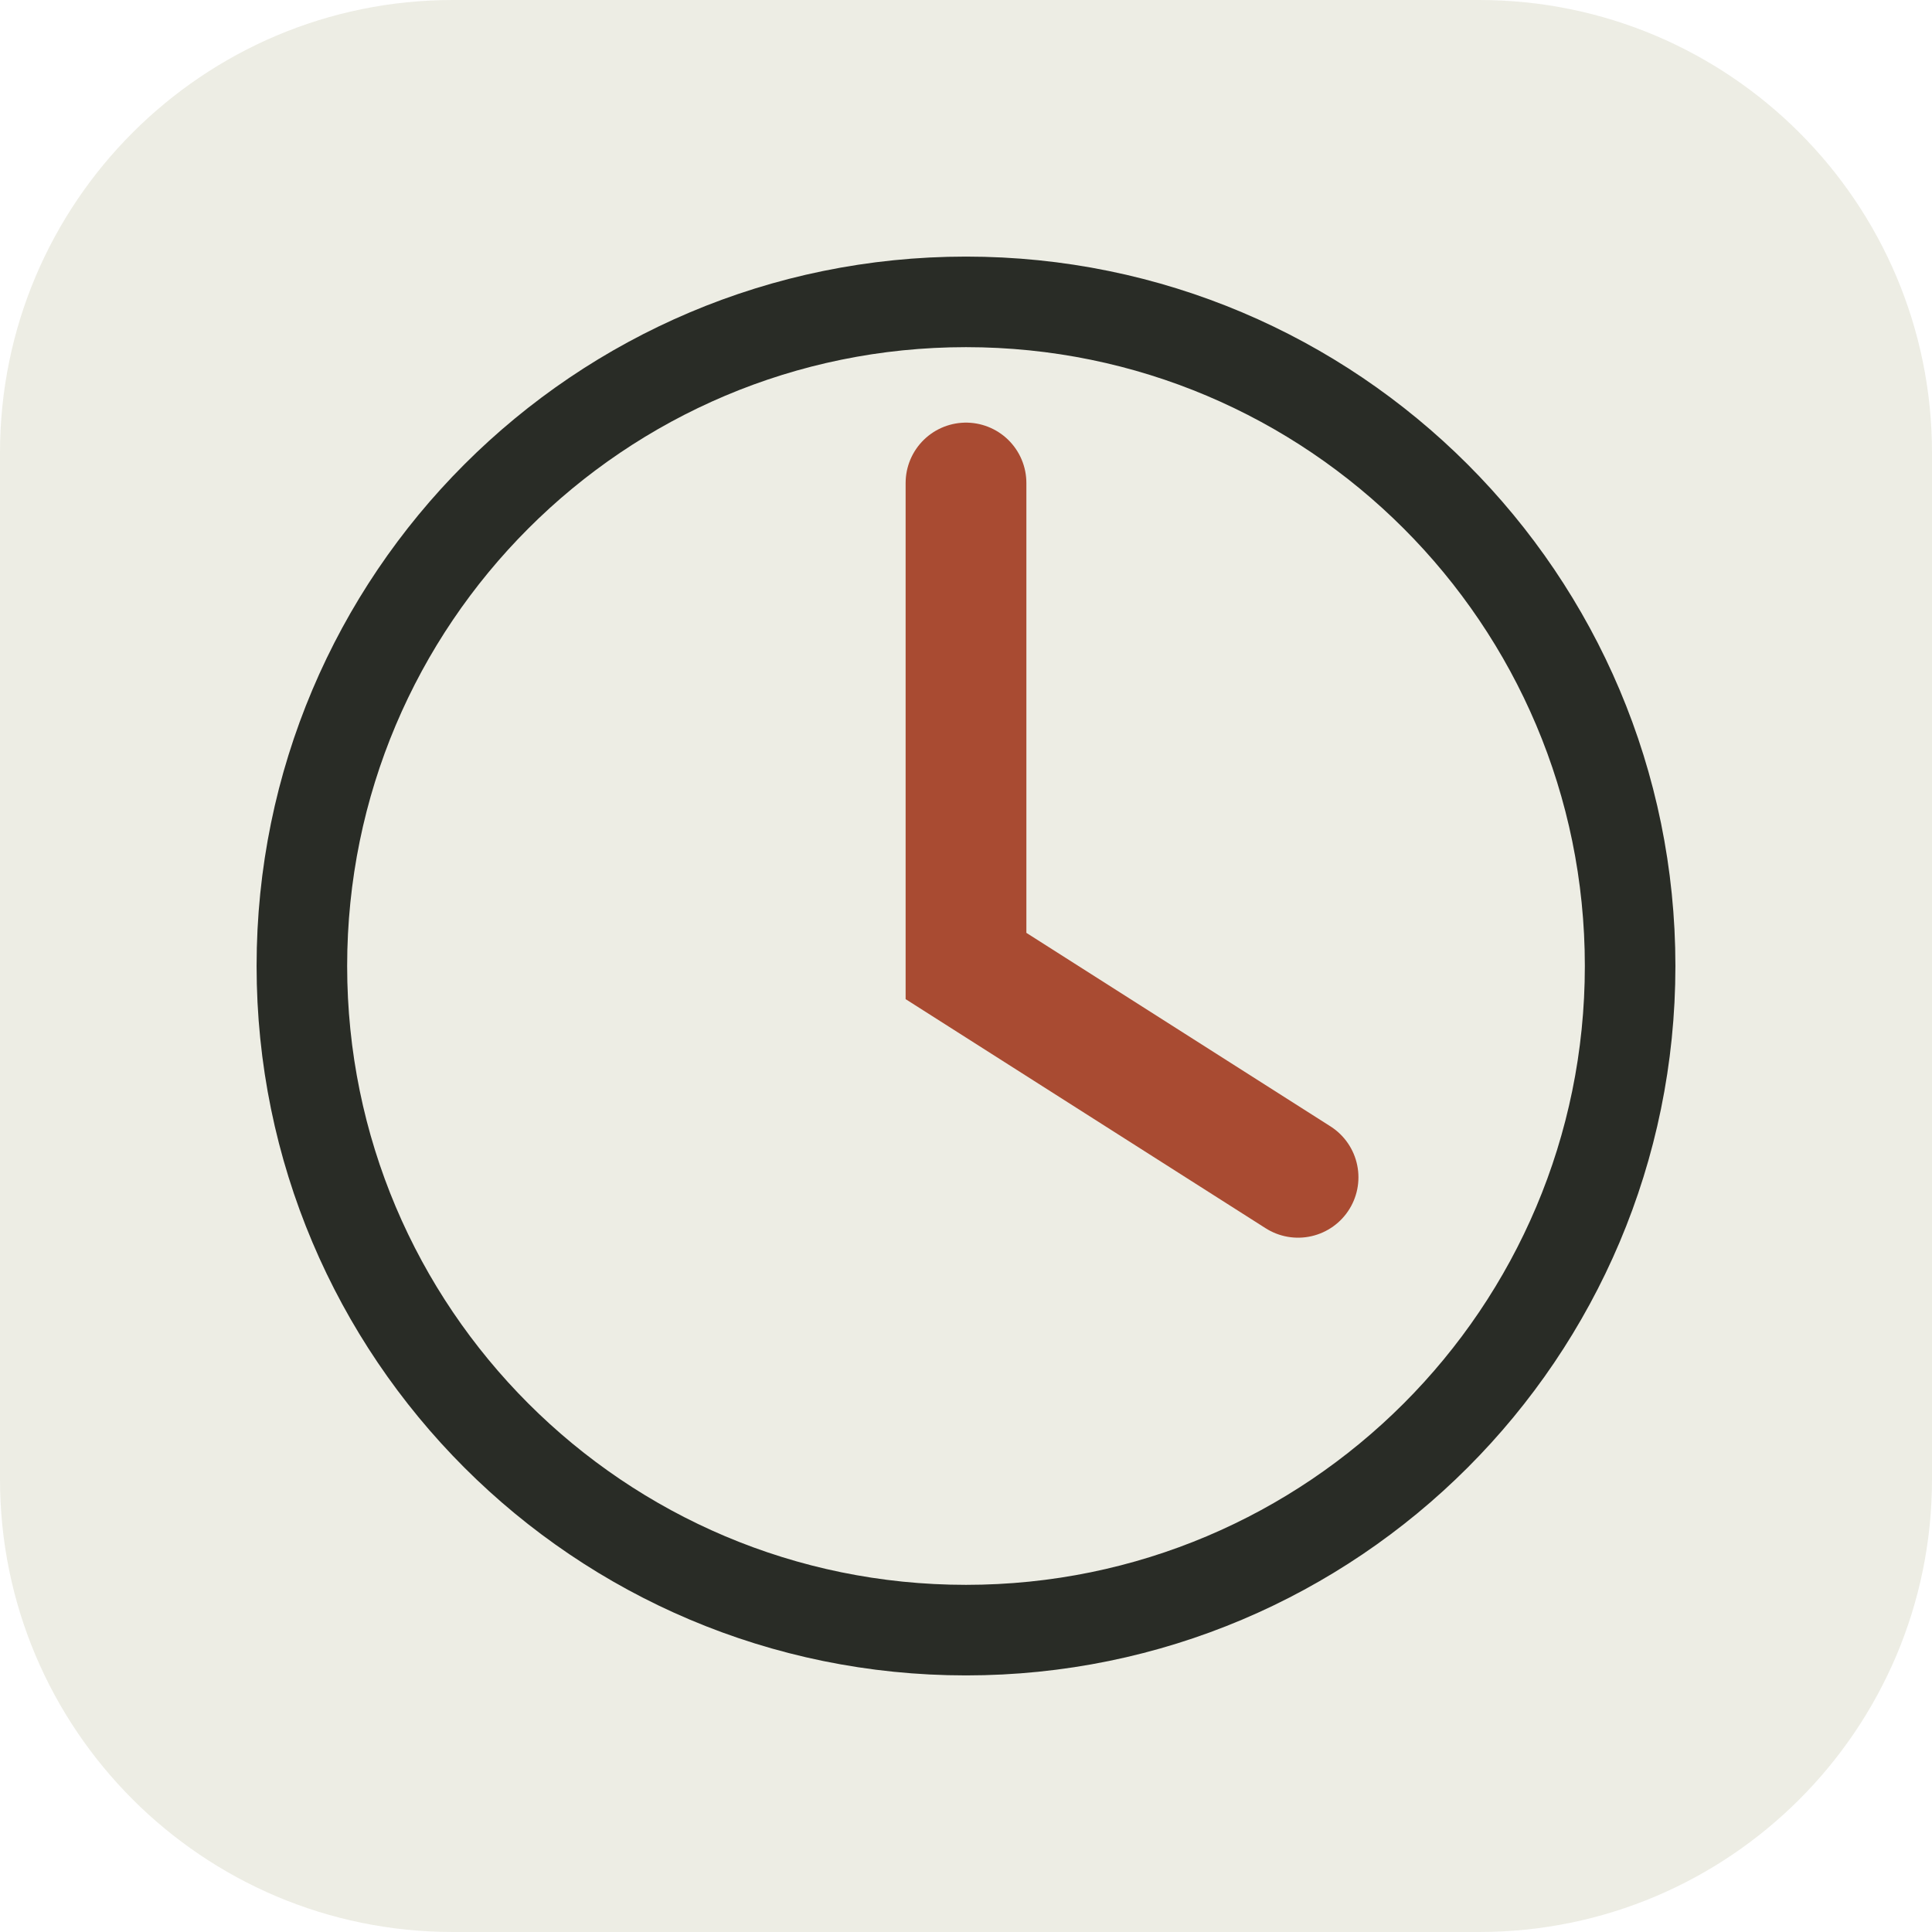
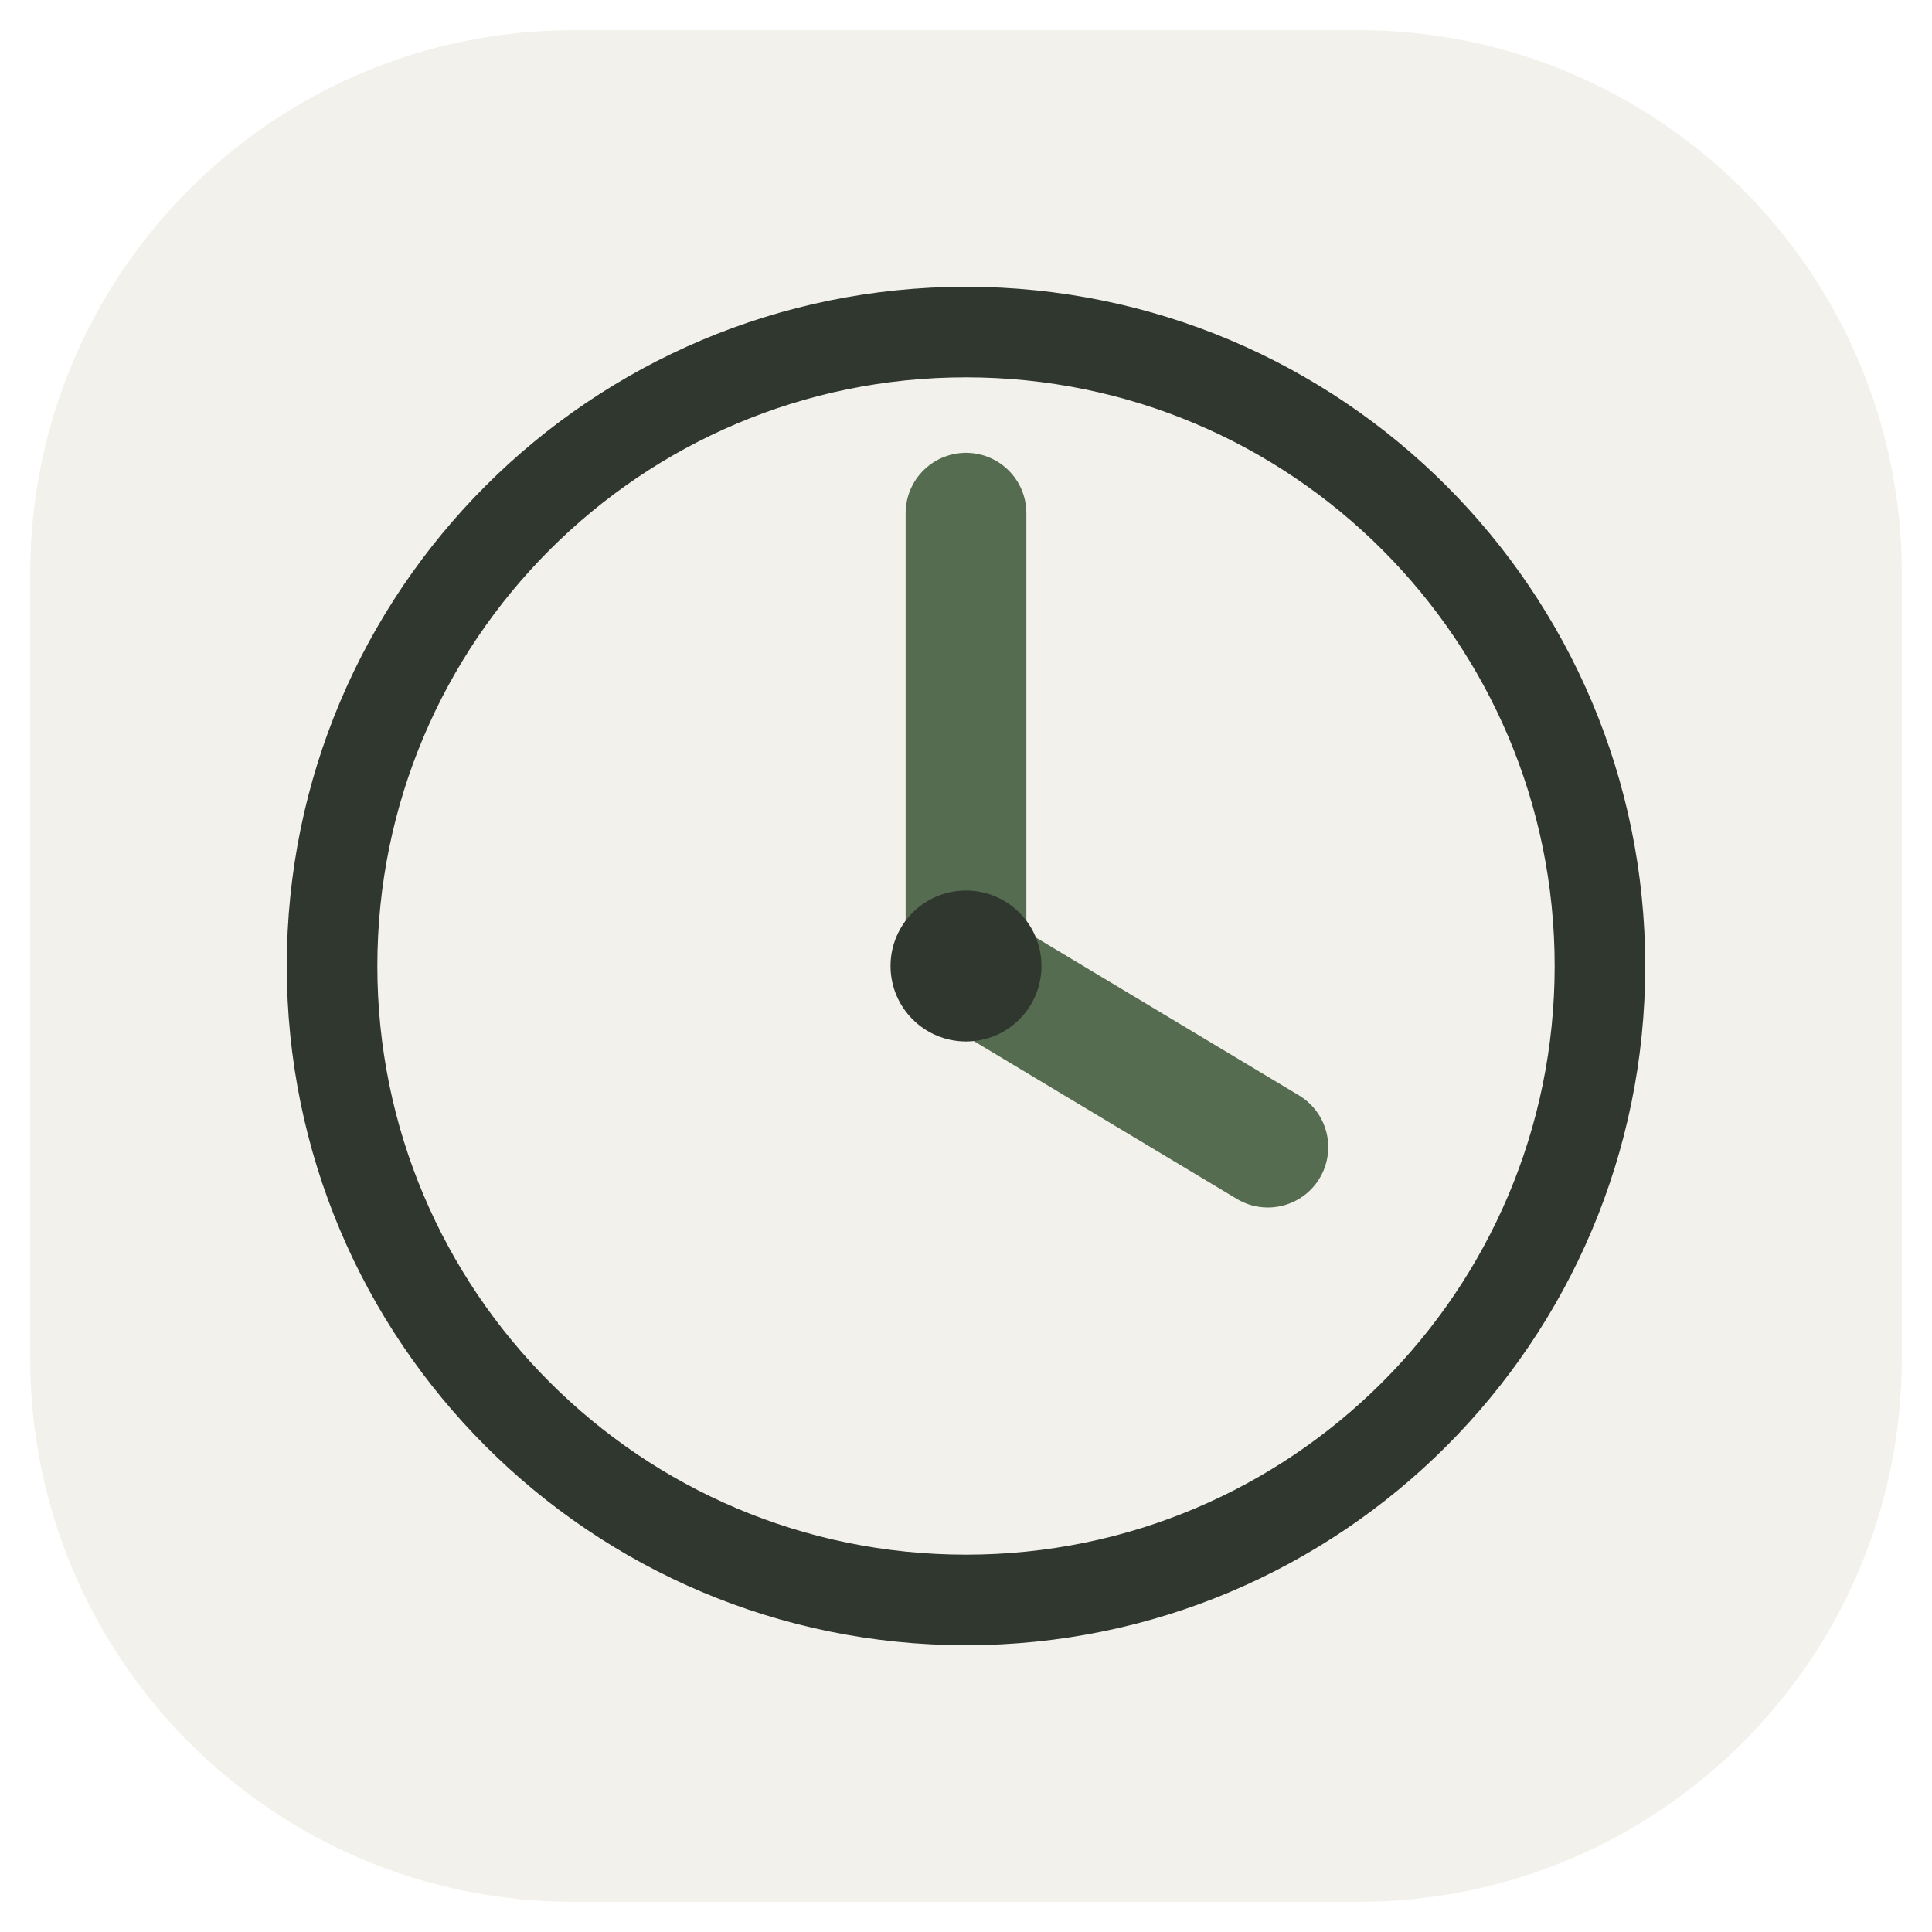
<svg xmlns="http://www.w3.org/2000/svg" viewBox="0 0 64 64">
-   <rect width="64" height="64" rx="15" fill="#edede4" />
-   <circle cx="32" cy="32" r="22" fill="none" stroke="#292c26" stroke-width="3" />
-   <path d="M32 16v16l11 7" fill="none" stroke="#a94b32" stroke-width="4" stroke-linecap="round" />
+   <rect x="1" y="1" width="62" height="62" rx="18" fill="#f3f1eb" />
+   <circle cx="32" cy="32" r="21" fill="none" stroke="#30372e" stroke-width="3" />
+   <path d="M32 17v15l10 6" fill="none" stroke="#566c50" stroke-width="4" stroke-linecap="round" stroke-linejoin="round" />
+   <circle cx="32" cy="32" r="2.5" fill="#30372e" />
</svg>
